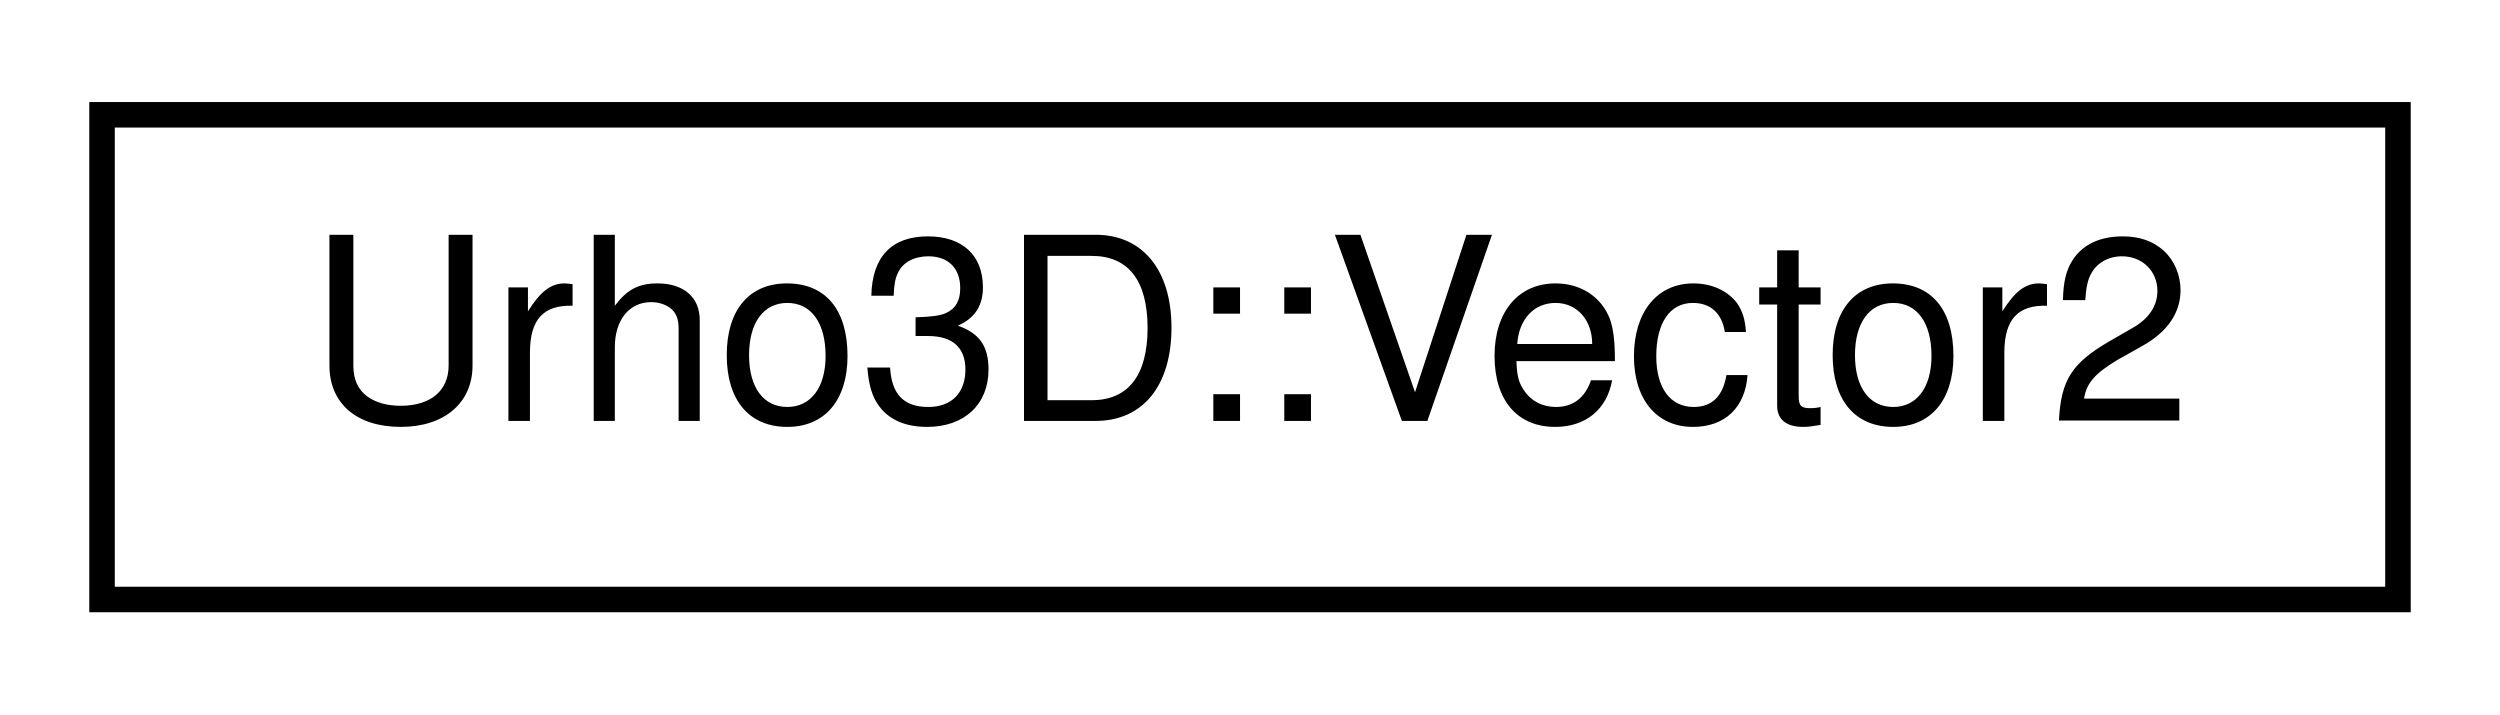
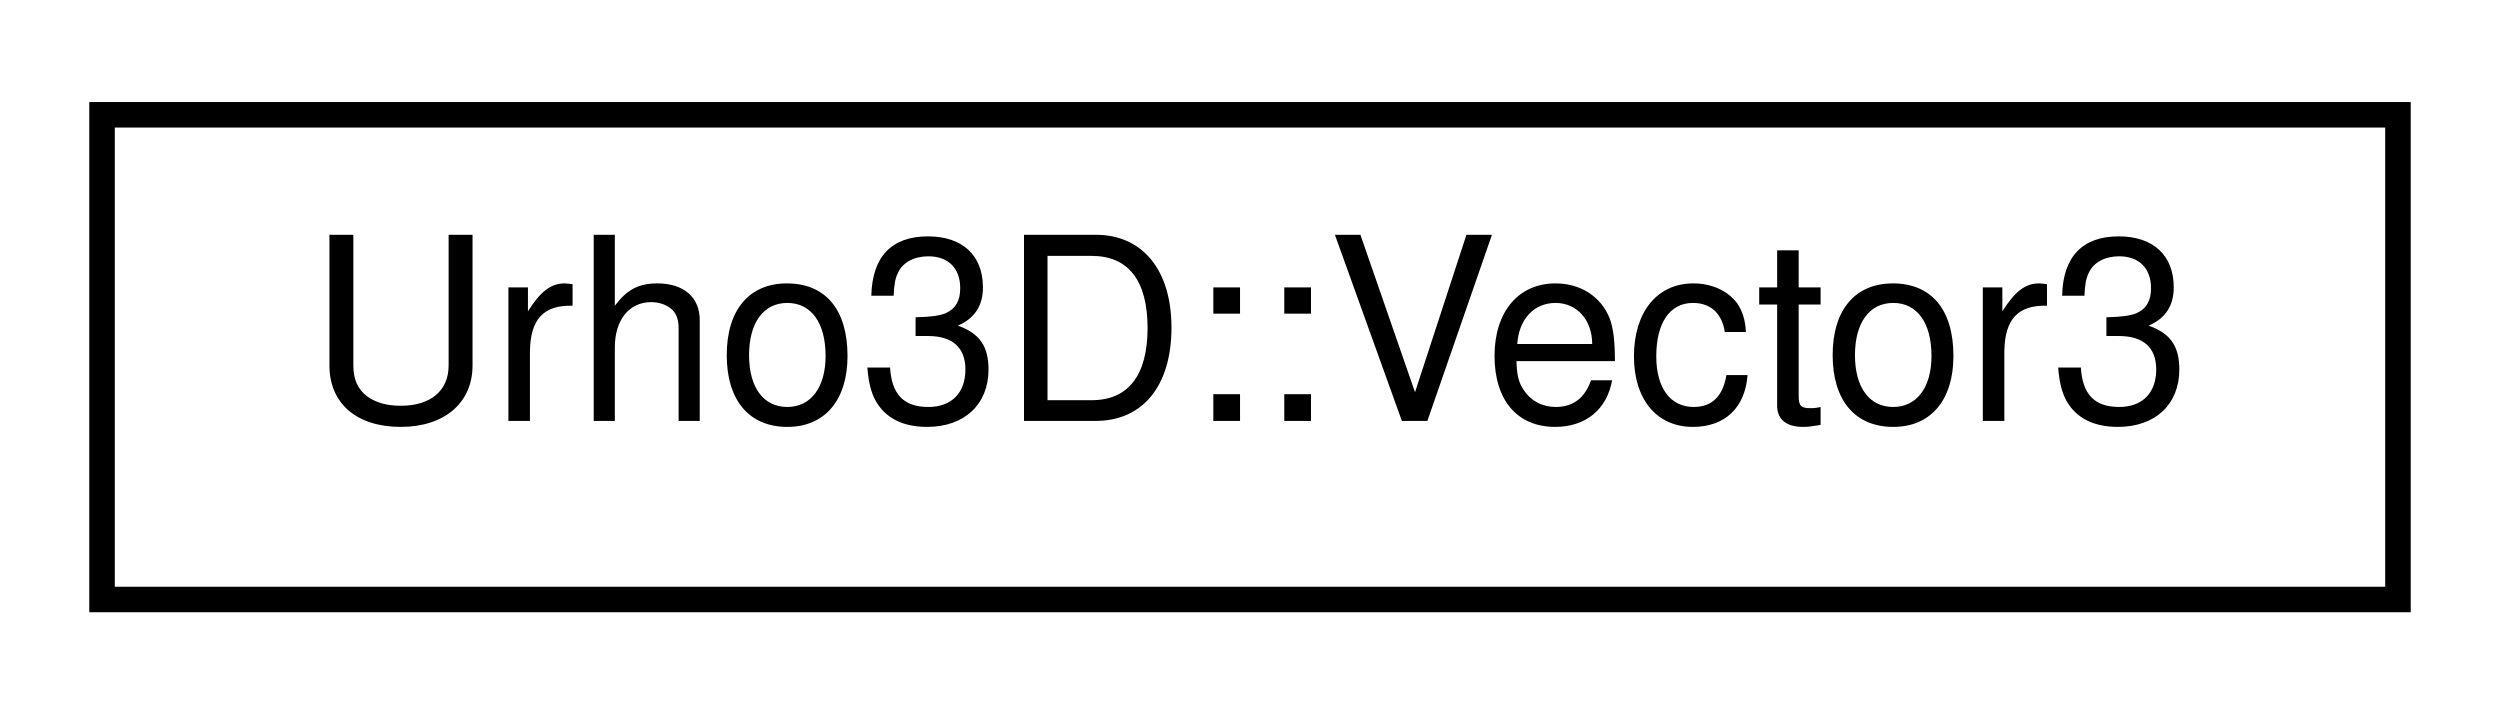
<svg xmlns="http://www.w3.org/2000/svg" xmlns:xlink="http://www.w3.org/1999/xlink" width="98pt" height="28pt" viewBox="0.00 0.00 98.00 28.00">
  <g id="graph0" class="graph" transform="scale(1 1) rotate(0) translate(4 24)">
    <g id="node1" class="node">
      <g id="a_node1">
-         <a xlink:href="class_urho3_d_1_1_vector2.html" target="_top" xlink:title="Two-dimensional vector. ">
+         <a xlink:href="class_urho3_d_1_1_vector3.html" target="_top" xlink:title="Three-dimensional vector. ">
          <polygon fill="none" stroke="black" points="0,-0.5 0,-19.5 90,-19.5 90,-0.5 0,-0.5" />
-           <text text-anchor="middle" x="45" y="-7.5" font-family="Helvetica,sans-Serif" font-size="10.00">Urho3D::Vector2</text>
+           <text text-anchor="middle" x="45" y="-7.5" font-family="Helvetica,sans-Serif" font-size="10.00">Urho3D::Vector3</text>
        </a>
      </g>
    </g>
  </g>
</svg>
